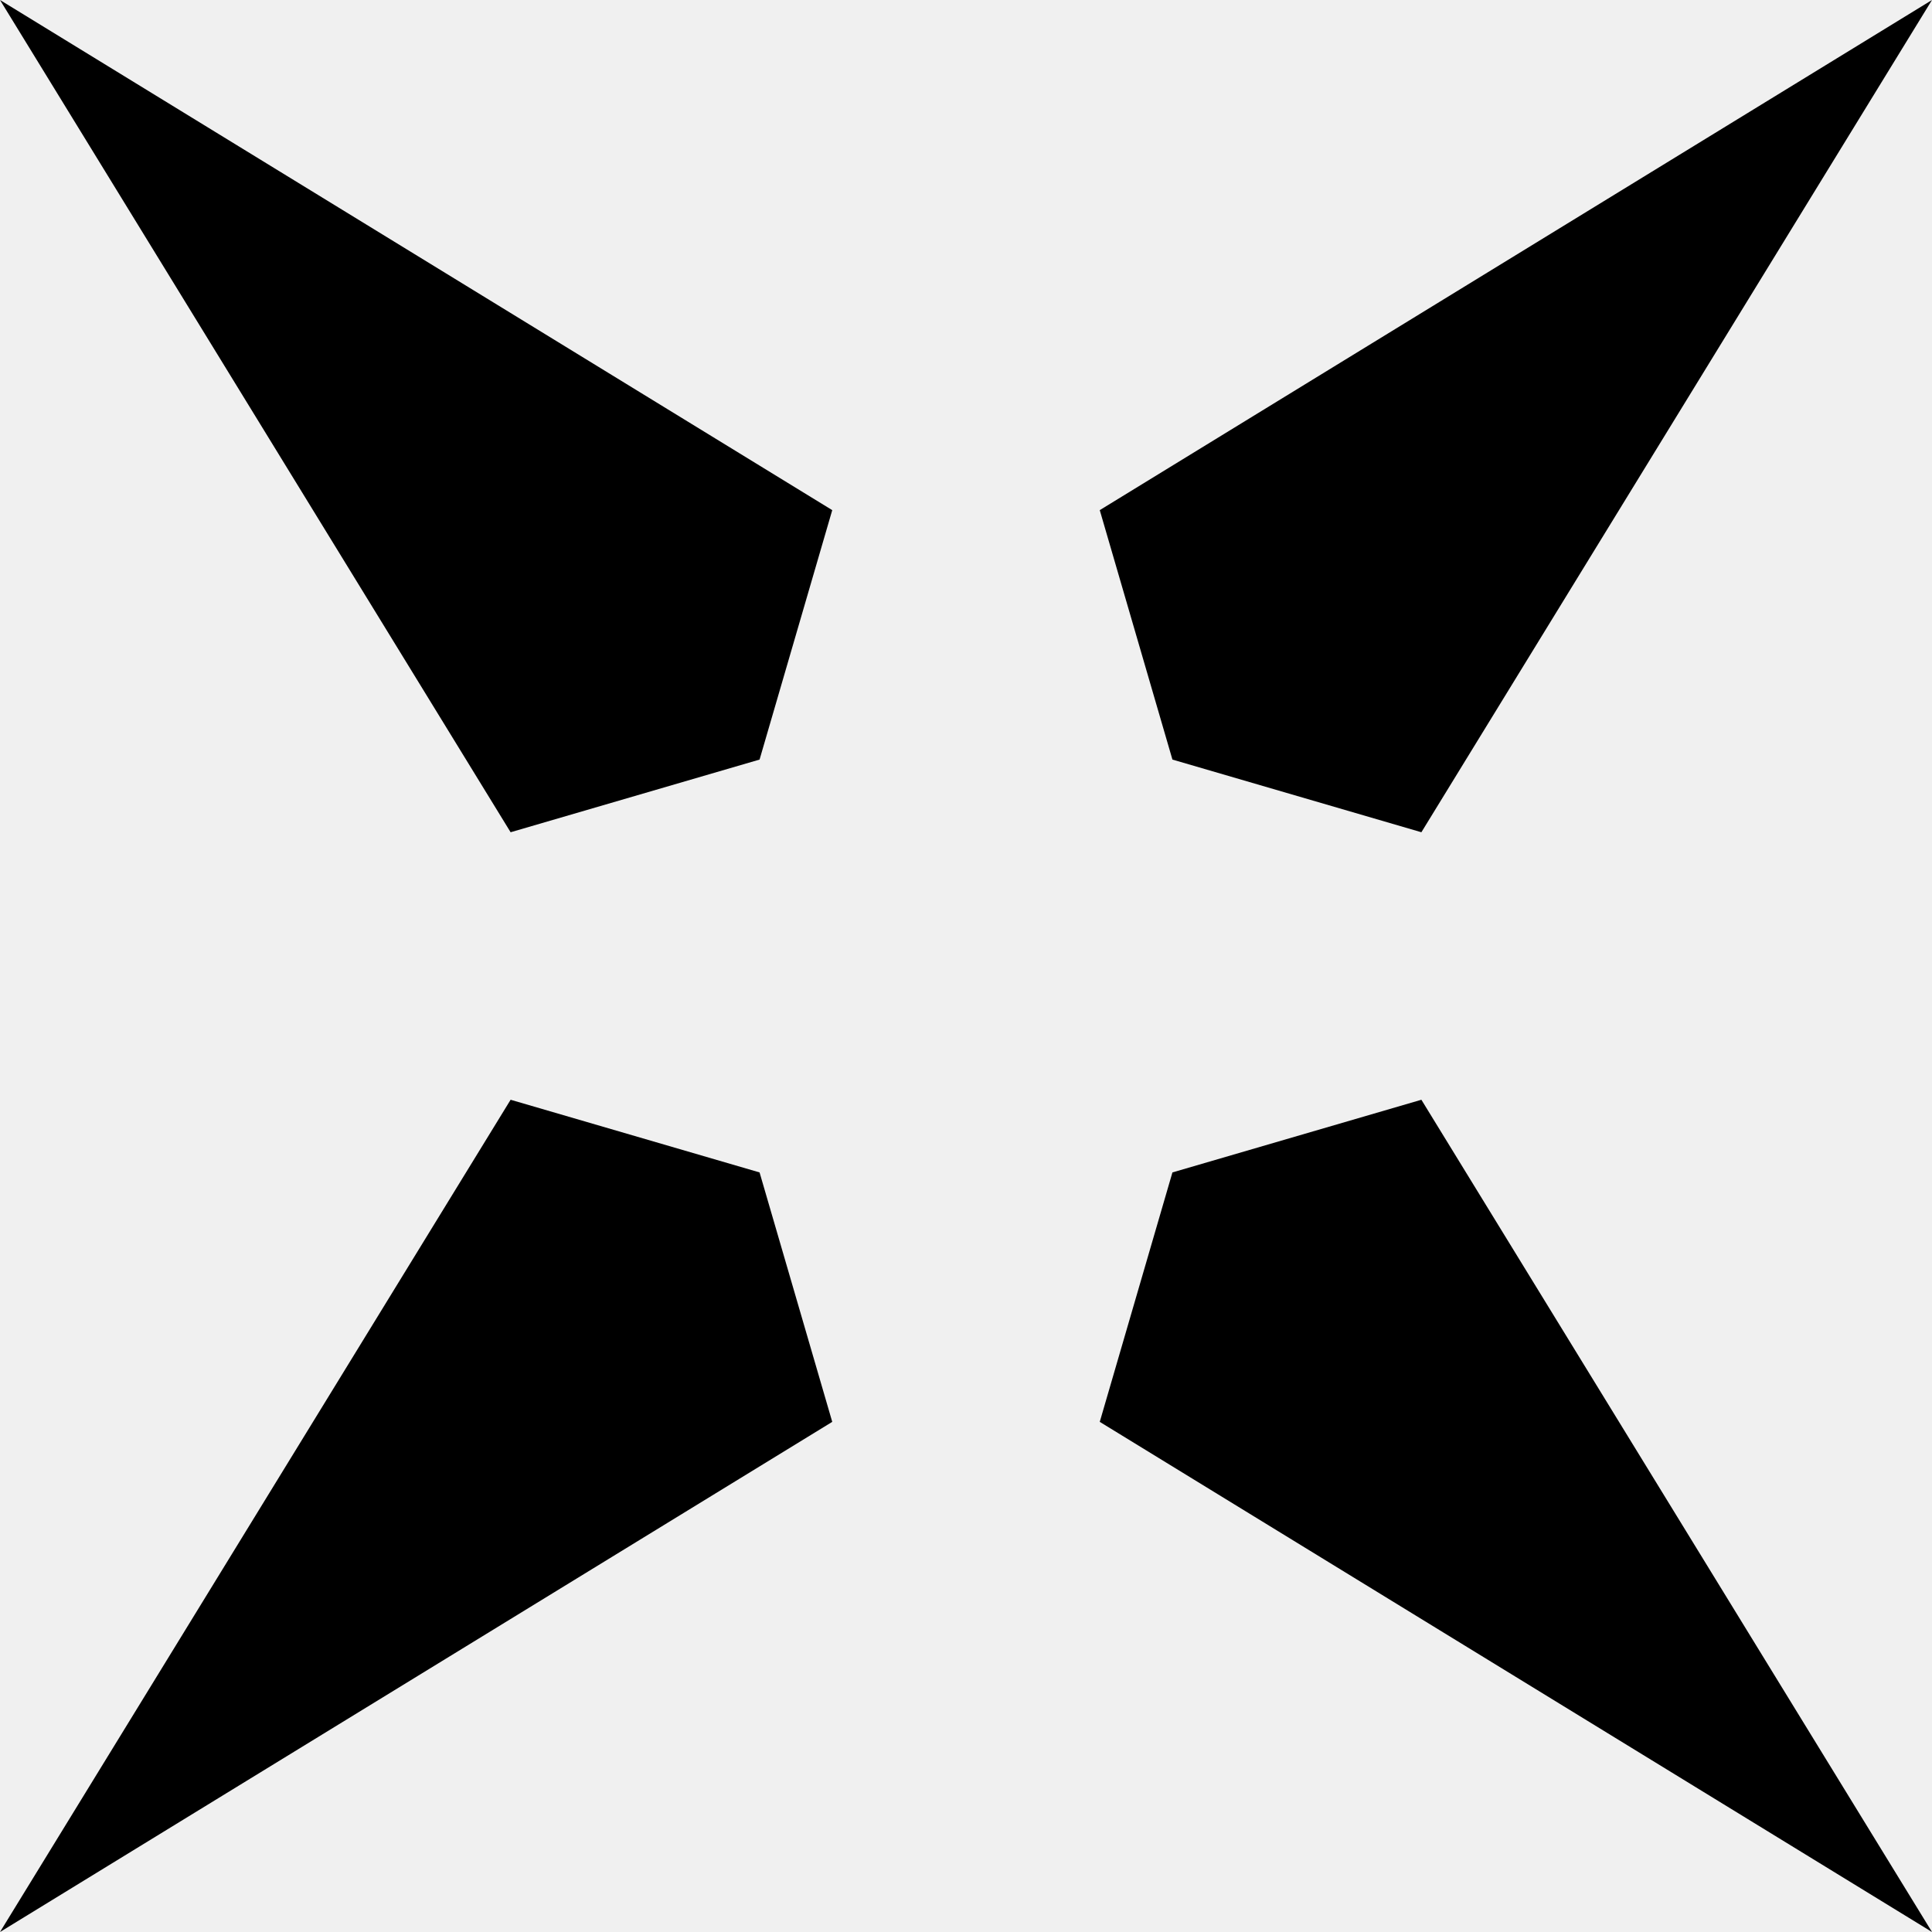
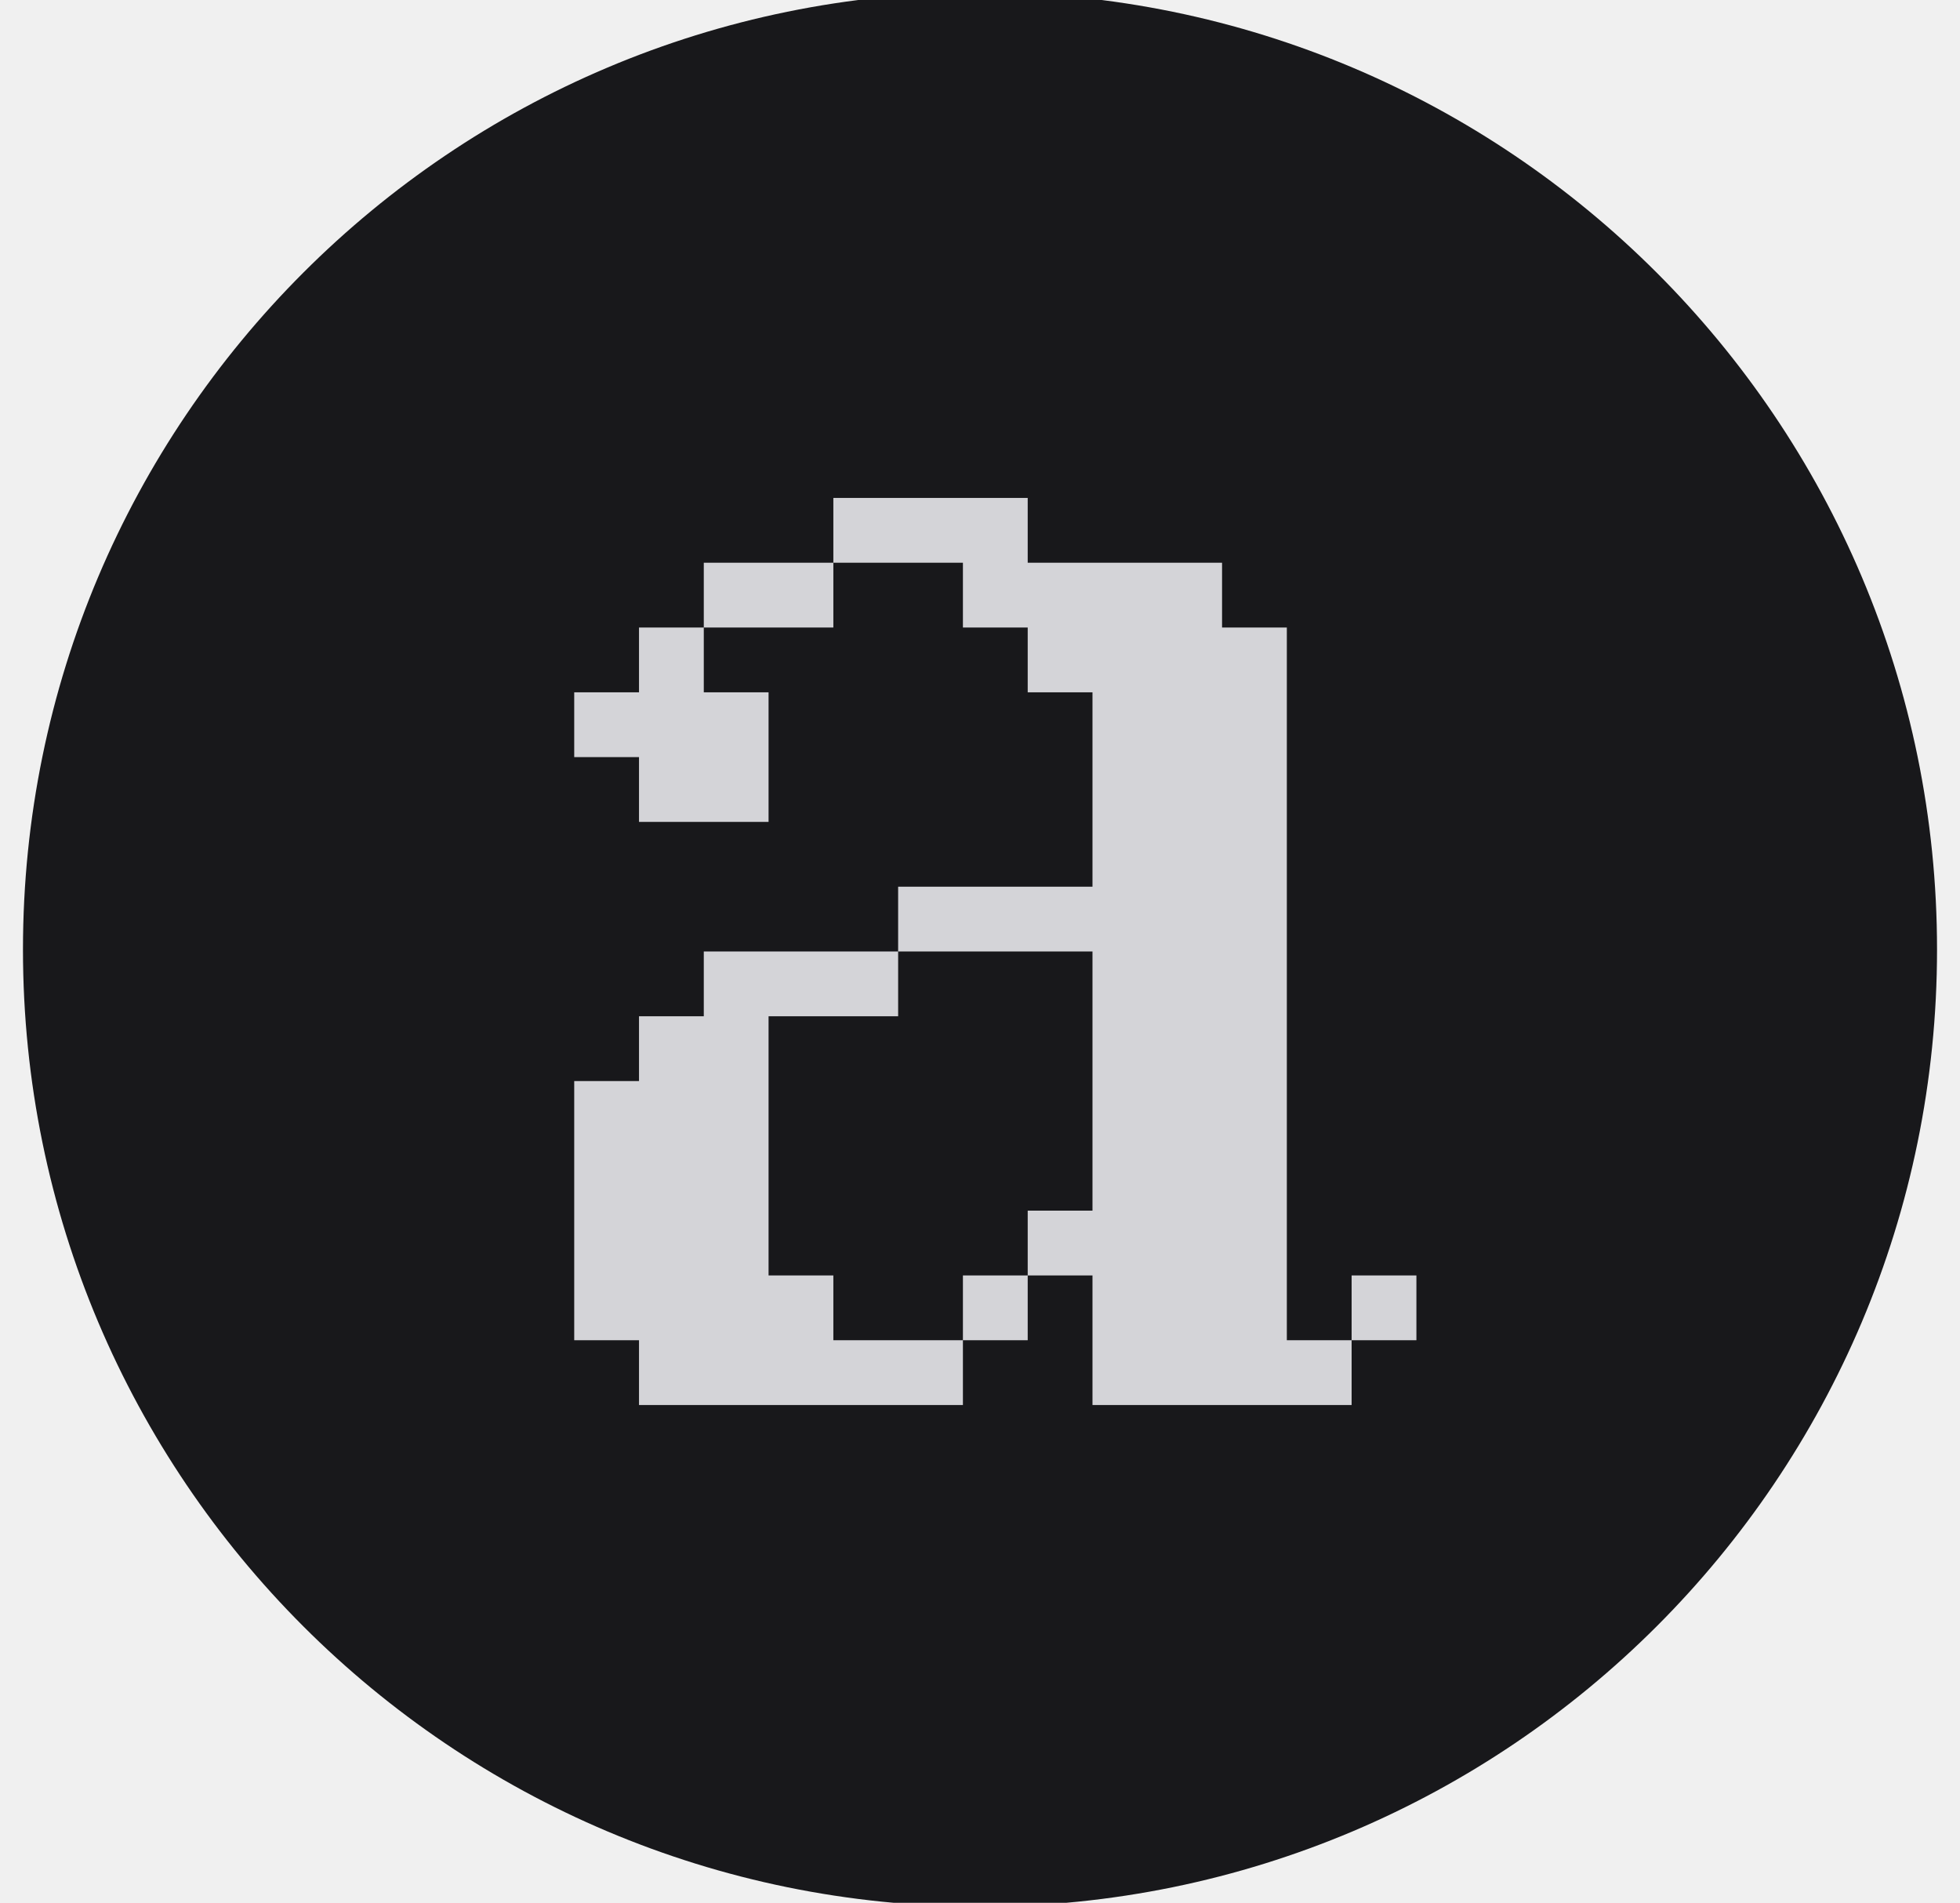
- <svg xmlns="http://www.w3.org/2000/svg" width="512" height="512" fill="none" viewBox="0 0 65 65">
-   <style>
-     path {
-       fill: #000;
-     }
-     @media (prefers-color-scheme: dark) {
-       path {
-         fill: #FFF;
-       }
-     }
-   </style>
-   <path d="M39.445 25.555 37 17.163 65 0 47.821 28l-8.376-2.445Zm-13.89 0L28 17.163 0 0l17.179 28 8.376-2.445Zm13.89 13.89L37 47.837 65 65 47.821 37l-8.376 2.445Zm-13.89 0L28 47.837 0 65l17.179-28 8.376 2.445Z" />
+ <svg xmlns="http://www.w3.org/2000/svg" width="512" height="497" viewBox="0 0 512 497" fill="none">
+   <g clip-path="url(#clip0_630_1254)">
+     <circle cx="256" cy="248" r="250" fill="#18181B" />
+     <path d="M268.462 333.135V350.058H251.538V333.135H268.462V316.212H285.385V248.52H234.615V265.443H200.769V333.135H217.692V350.058H251.538V366.981H166.923V350.058H150V282.366H166.923V265.443H183.846V248.52H234.615V231.597H285.385V180.828H268.462V163.905H251.538V146.981H217.692V163.905H183.846V180.828H200.769V214.674H166.923V197.751H150V180.828H166.923V163.905H183.846V146.981H217.692V130.058H268.462V146.981H319.231V163.905H336.154V350.058H353.077V366.981H285.385V333.135H268.462ZM370 350.058H353.077V333.135H370V350.058Z" fill="#D4D4D8" />
+   </g>
+   <defs>
+     <clipPath id="clip0_630_1254">
+       <rect width="512" height="497" fill="white" />
+     </clipPath>
+   </defs>
</svg>
